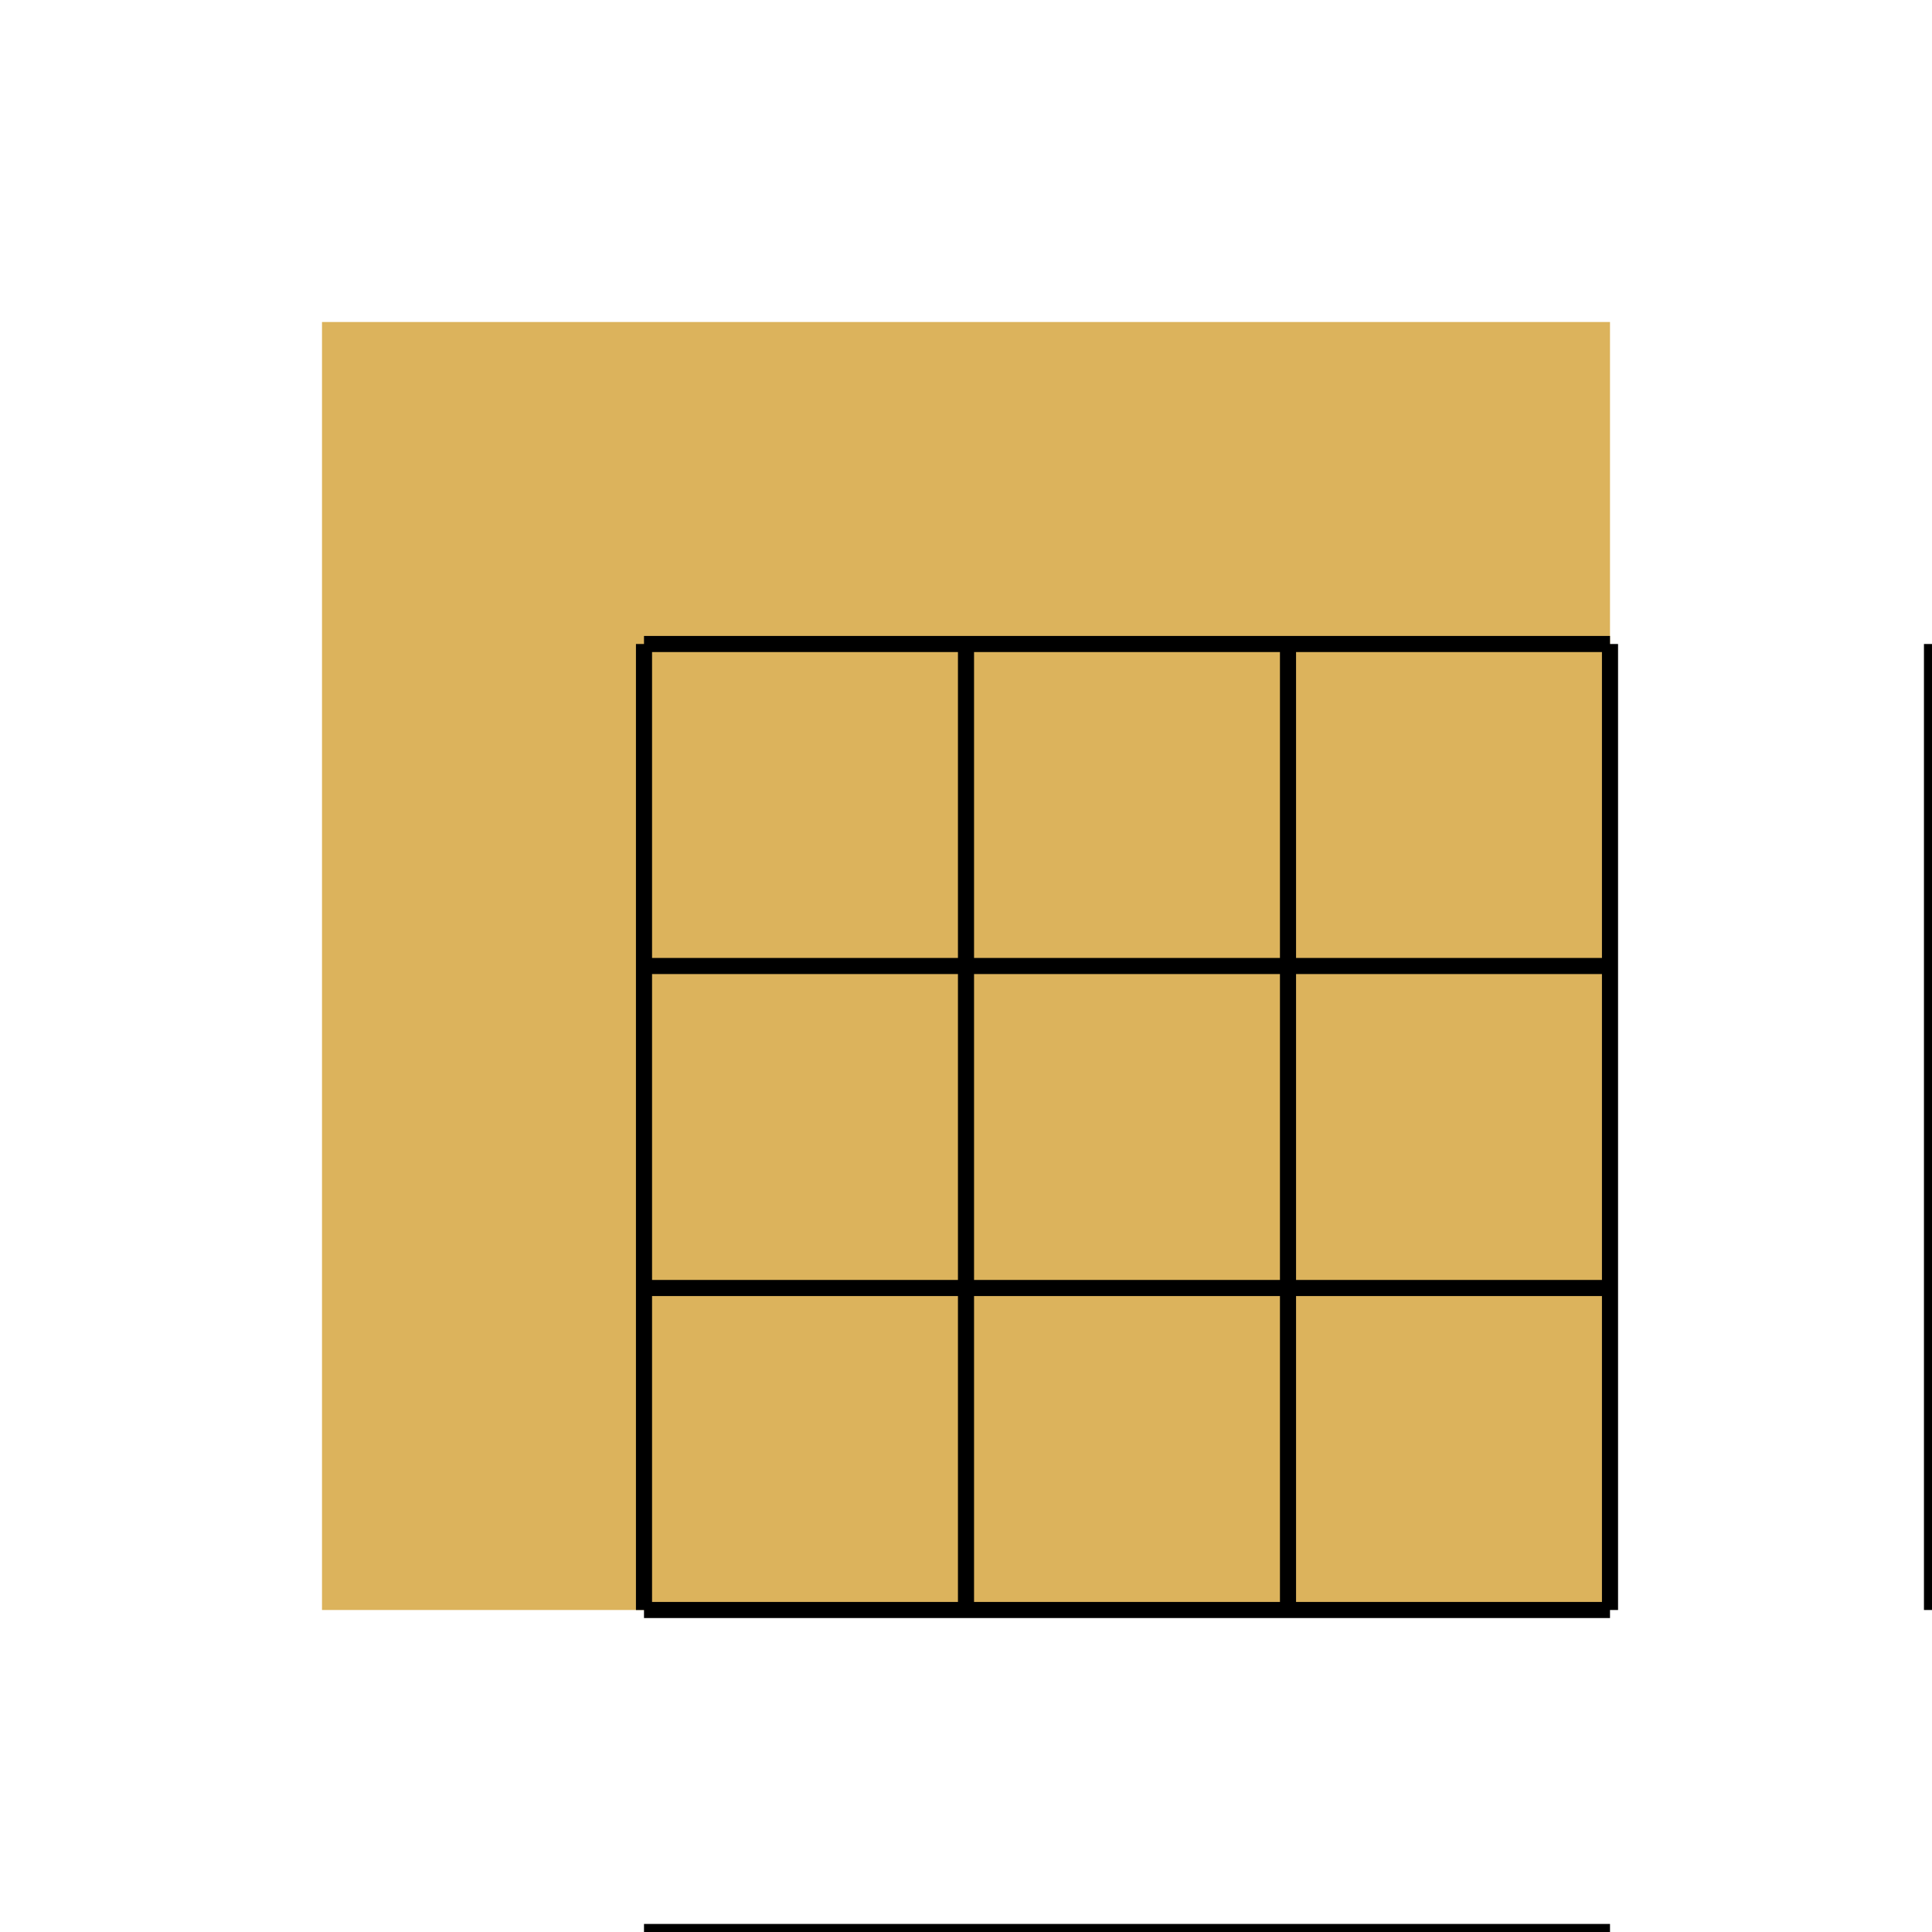
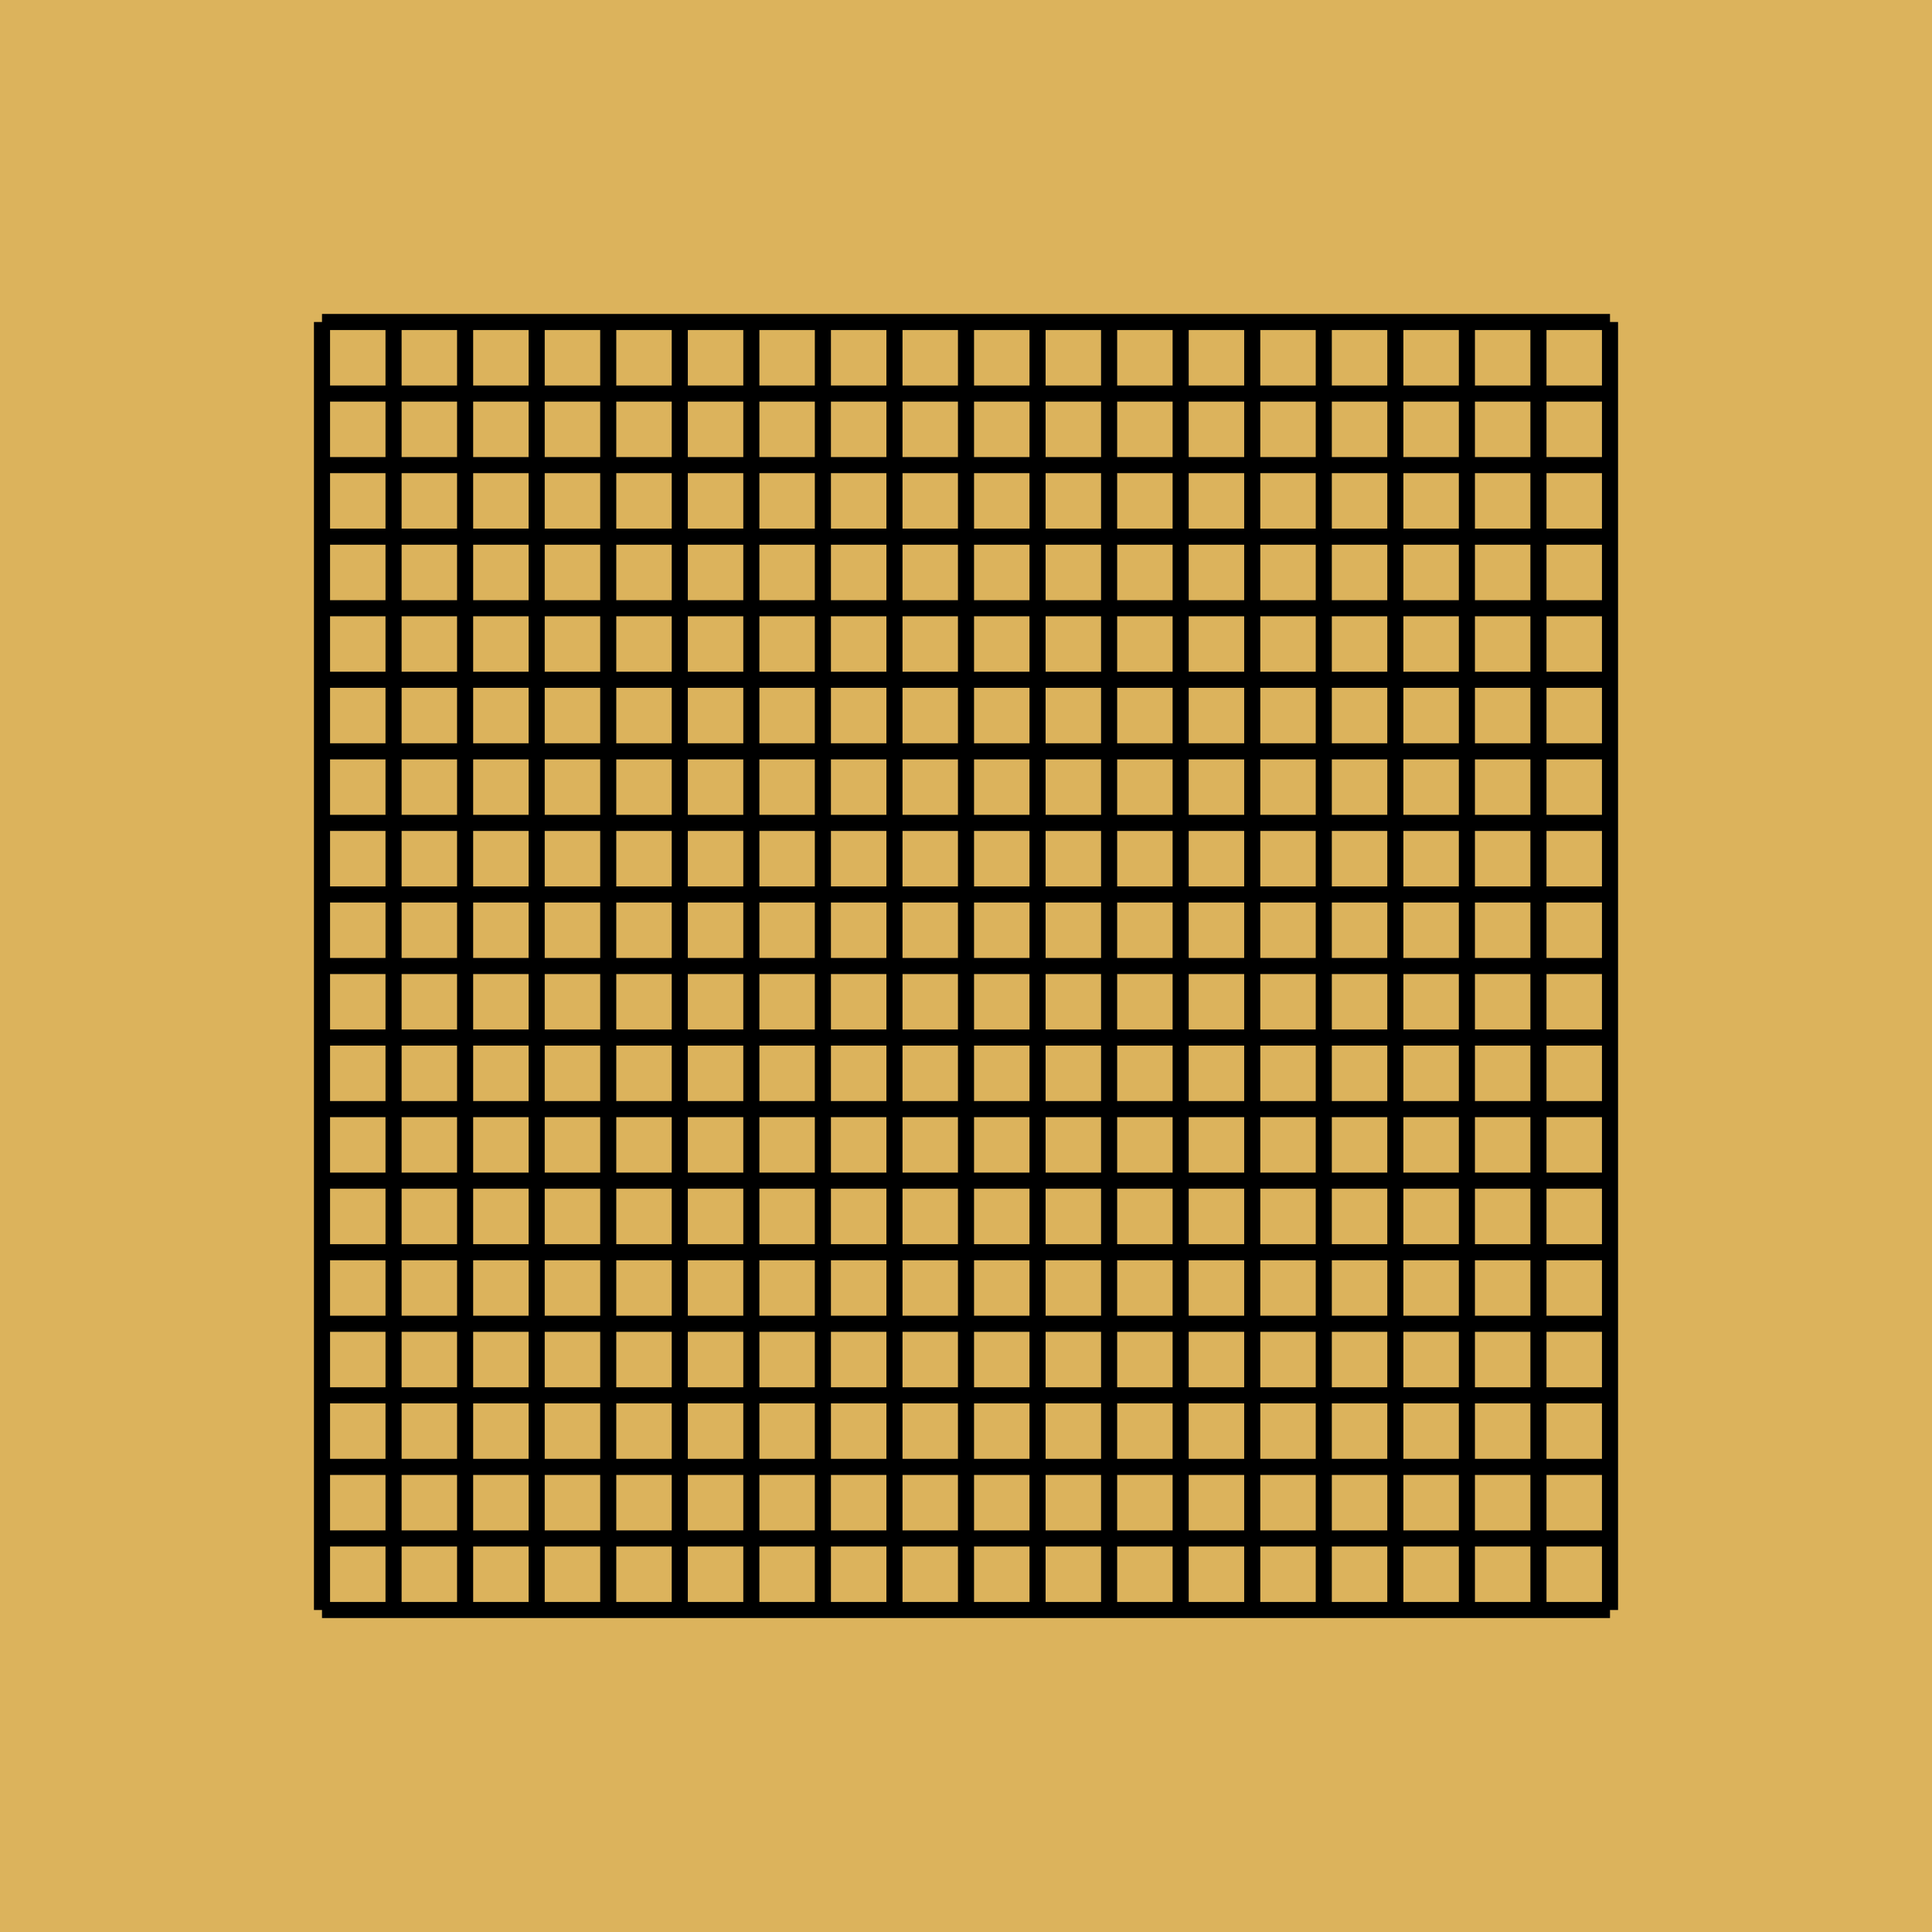
<svg xmlns="http://www.w3.org/2000/svg" width="120" height="120" viewBox="0 0 120 120" class="go-board-svg">
-   <rect x="20" y="20" width="80" height="80" fill="#DCB35C" />
-   <line x1="40" y1="40" x2="40" y2="100" stroke="#000000" stroke-width="1" />
-   <line x1="40" y1="40" x2="100" y2="40" stroke="#000000" stroke-width="1" />
-   <line x1="60" y1="40" x2="60" y2="100" stroke="#000000" stroke-width="1" />
-   <line x1="40" y1="60" x2="100" y2="60" stroke="#000000" stroke-width="1" />
-   <line x1="80" y1="40" x2="80" y2="100" stroke="#000000" stroke-width="1" />
-   <line x1="40" y1="80" x2="100" y2="80" stroke="#000000" stroke-width="1" />
-   <line x1="100" y1="40" x2="100" y2="100" stroke="#000000" stroke-width="1" />
-   <line x1="40" y1="100" x2="100" y2="100" stroke="#000000" stroke-width="1" />
-   <line x1="120" y1="40" x2="120" y2="100" stroke="#000000" stroke-width="1" />
-   <line x1="40" y1="120" x2="100" y2="120" stroke="#000000" stroke-width="1" />
-   <line x1="140" y1="40" x2="140" y2="100" stroke="#000000" stroke-width="1" />
-   <line x1="40" y1="140" x2="100" y2="140" stroke="#000000" stroke-width="1" />
-   <line x1="160" y1="40" x2="160" y2="100" stroke="#000000" stroke-width="1" />
-   <line x1="40" y1="160" x2="100" y2="160" stroke="#000000" stroke-width="1" />
-   <line x1="180" y1="40" x2="180" y2="100" stroke="#000000" stroke-width="1" />
-   <line x1="40" y1="180" x2="100" y2="180" stroke="#000000" stroke-width="1" />
-   <line x1="200" y1="40" x2="200" y2="100" stroke="#000000" stroke-width="1" />
-   <line x1="40" y1="200" x2="100" y2="200" stroke="#000000" stroke-width="1" />
-   <line x1="220" y1="40" x2="220" y2="100" stroke="#000000" stroke-width="1" />
-   <line x1="40" y1="220" x2="100" y2="220" stroke="#000000" stroke-width="1" />
-   <line x1="240" y1="40" x2="240" y2="100" stroke="#000000" stroke-width="1" />
-   <line x1="40" y1="240" x2="100" y2="240" stroke="#000000" stroke-width="1" />
-   <line x1="260" y1="40" x2="260" y2="100" stroke="#000000" stroke-width="1" />
-   <line x1="40" y1="260" x2="100" y2="260" stroke="#000000" stroke-width="1" />
-   <line x1="280" y1="40" x2="280" y2="100" stroke="#000000" stroke-width="1" />
-   <line x1="40" y1="280" x2="100" y2="280" stroke="#000000" stroke-width="1" />
-   <line x1="300" y1="40" x2="300" y2="100" stroke="#000000" stroke-width="1" />
-   <line x1="40" y1="300" x2="100" y2="300" stroke="#000000" stroke-width="1" />
-   <line x1="320" y1="40" x2="320" y2="100" stroke="#000000" stroke-width="1" />
-   <line x1="40" y1="320" x2="100" y2="320" stroke="#000000" stroke-width="1" />
-   <line x1="340" y1="40" x2="340" y2="100" stroke="#000000" stroke-width="1" />
-   <line x1="40" y1="340" x2="100" y2="340" stroke="#000000" stroke-width="1" />
-   <line x1="360" y1="40" x2="360" y2="100" stroke="#000000" stroke-width="1" />
-   <line x1="40" y1="360" x2="100" y2="360" stroke="#000000" stroke-width="1" />
-   <line x1="380" y1="40" x2="380" y2="100" stroke="#000000" stroke-width="1" />
-   <line x1="40" y1="380" x2="100" y2="380" stroke="#000000" stroke-width="1" />
-   <line x1="400" y1="40" x2="400" y2="100" stroke="#000000" stroke-width="1" />
-   <line x1="40" y1="400" x2="100" y2="400" stroke="#000000" stroke-width="1" />
+   <rect x="0" y="0" width="120" height="120" fill="#DCB35C" />
+   <line x1="20" y1="20" x2="20" y2="100" stroke="#000000" stroke-width="1" />
+   <line x1="20" y1="20" x2="100" y2="20" stroke="#000000" stroke-width="1" />
+   <line x1="24.444" y1="20" x2="24.444" y2="100" stroke="#000000" stroke-width="1" />
+   <line x1="20" y1="24.444" x2="100" y2="24.444" stroke="#000000" stroke-width="1" />
+   <line x1="28.889" y1="20" x2="28.889" y2="100" stroke="#000000" stroke-width="1" />
+   <line x1="20" y1="28.889" x2="100" y2="28.889" stroke="#000000" stroke-width="1" />
+   <line x1="33.333" y1="20" x2="33.333" y2="100" stroke="#000000" stroke-width="1" />
+   <line x1="20" y1="33.333" x2="100" y2="33.333" stroke="#000000" stroke-width="1" />
+   <line x1="37.778" y1="20" x2="37.778" y2="100" stroke="#000000" stroke-width="1" />
+   <line x1="20" y1="37.778" x2="100" y2="37.778" stroke="#000000" stroke-width="1" />
+   <line x1="42.222" y1="20" x2="42.222" y2="100" stroke="#000000" stroke-width="1" />
+   <line x1="20" y1="42.222" x2="100" y2="42.222" stroke="#000000" stroke-width="1" />
+   <line x1="46.667" y1="20" x2="46.667" y2="100" stroke="#000000" stroke-width="1" />
+   <line x1="20" y1="46.667" x2="100" y2="46.667" stroke="#000000" stroke-width="1" />
+   <line x1="51.111" y1="20" x2="51.111" y2="100" stroke="#000000" stroke-width="1" />
+   <line x1="20" y1="51.111" x2="100" y2="51.111" stroke="#000000" stroke-width="1" />
+   <line x1="55.556" y1="20" x2="55.556" y2="100" stroke="#000000" stroke-width="1" />
+   <line x1="20" y1="55.556" x2="100" y2="55.556" stroke="#000000" stroke-width="1" />
+   <line x1="60" y1="20" x2="60" y2="100" stroke="#000000" stroke-width="1" />
+   <line x1="20" y1="60" x2="100" y2="60" stroke="#000000" stroke-width="1" />
+   <line x1="64.444" y1="20" x2="64.444" y2="100" stroke="#000000" stroke-width="1" />
+   <line x1="20" y1="64.444" x2="100" y2="64.444" stroke="#000000" stroke-width="1" />
+   <line x1="68.889" y1="20" x2="68.889" y2="100" stroke="#000000" stroke-width="1" />
+   <line x1="20" y1="68.889" x2="100" y2="68.889" stroke="#000000" stroke-width="1" />
+   <line x1="73.333" y1="20" x2="73.333" y2="100" stroke="#000000" stroke-width="1" />
+   <line x1="20" y1="73.333" x2="100" y2="73.333" stroke="#000000" stroke-width="1" />
+   <line x1="77.778" y1="20" x2="77.778" y2="100" stroke="#000000" stroke-width="1" />
+   <line x1="20" y1="77.778" x2="100" y2="77.778" stroke="#000000" stroke-width="1" />
+   <line x1="82.222" y1="20" x2="82.222" y2="100" stroke="#000000" stroke-width="1" />
+   <line x1="20" y1="82.222" x2="100" y2="82.222" stroke="#000000" stroke-width="1" />
+   <line x1="86.667" y1="20" x2="86.667" y2="100" stroke="#000000" stroke-width="1" />
+   <line x1="20" y1="86.667" x2="100" y2="86.667" stroke="#000000" stroke-width="1" />
+   <line x1="91.111" y1="20" x2="91.111" y2="100" stroke="#000000" stroke-width="1" />
+   <line x1="20" y1="91.111" x2="100" y2="91.111" stroke="#000000" stroke-width="1" />
+   <line x1="95.556" y1="20" x2="95.556" y2="100" stroke="#000000" stroke-width="1" />
+   <line x1="20" y1="95.556" x2="100" y2="95.556" stroke="#000000" stroke-width="1" />
+   <line x1="100" y1="20" x2="100" y2="100" stroke="#000000" stroke-width="1" />
+   <line x1="20" y1="100" x2="100" y2="100" stroke="#000000" stroke-width="1" />
</svg>
